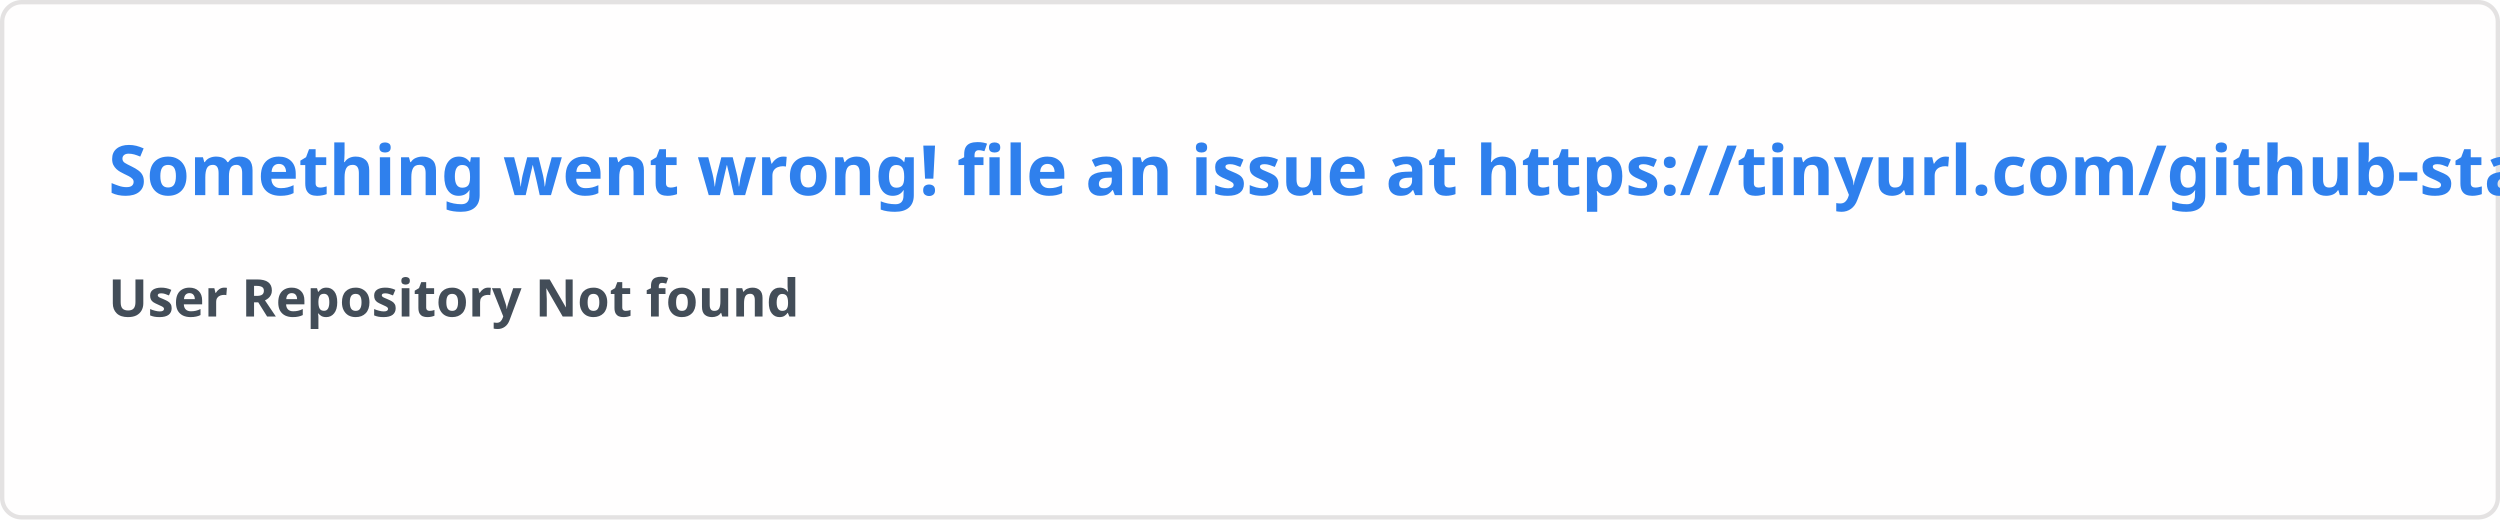
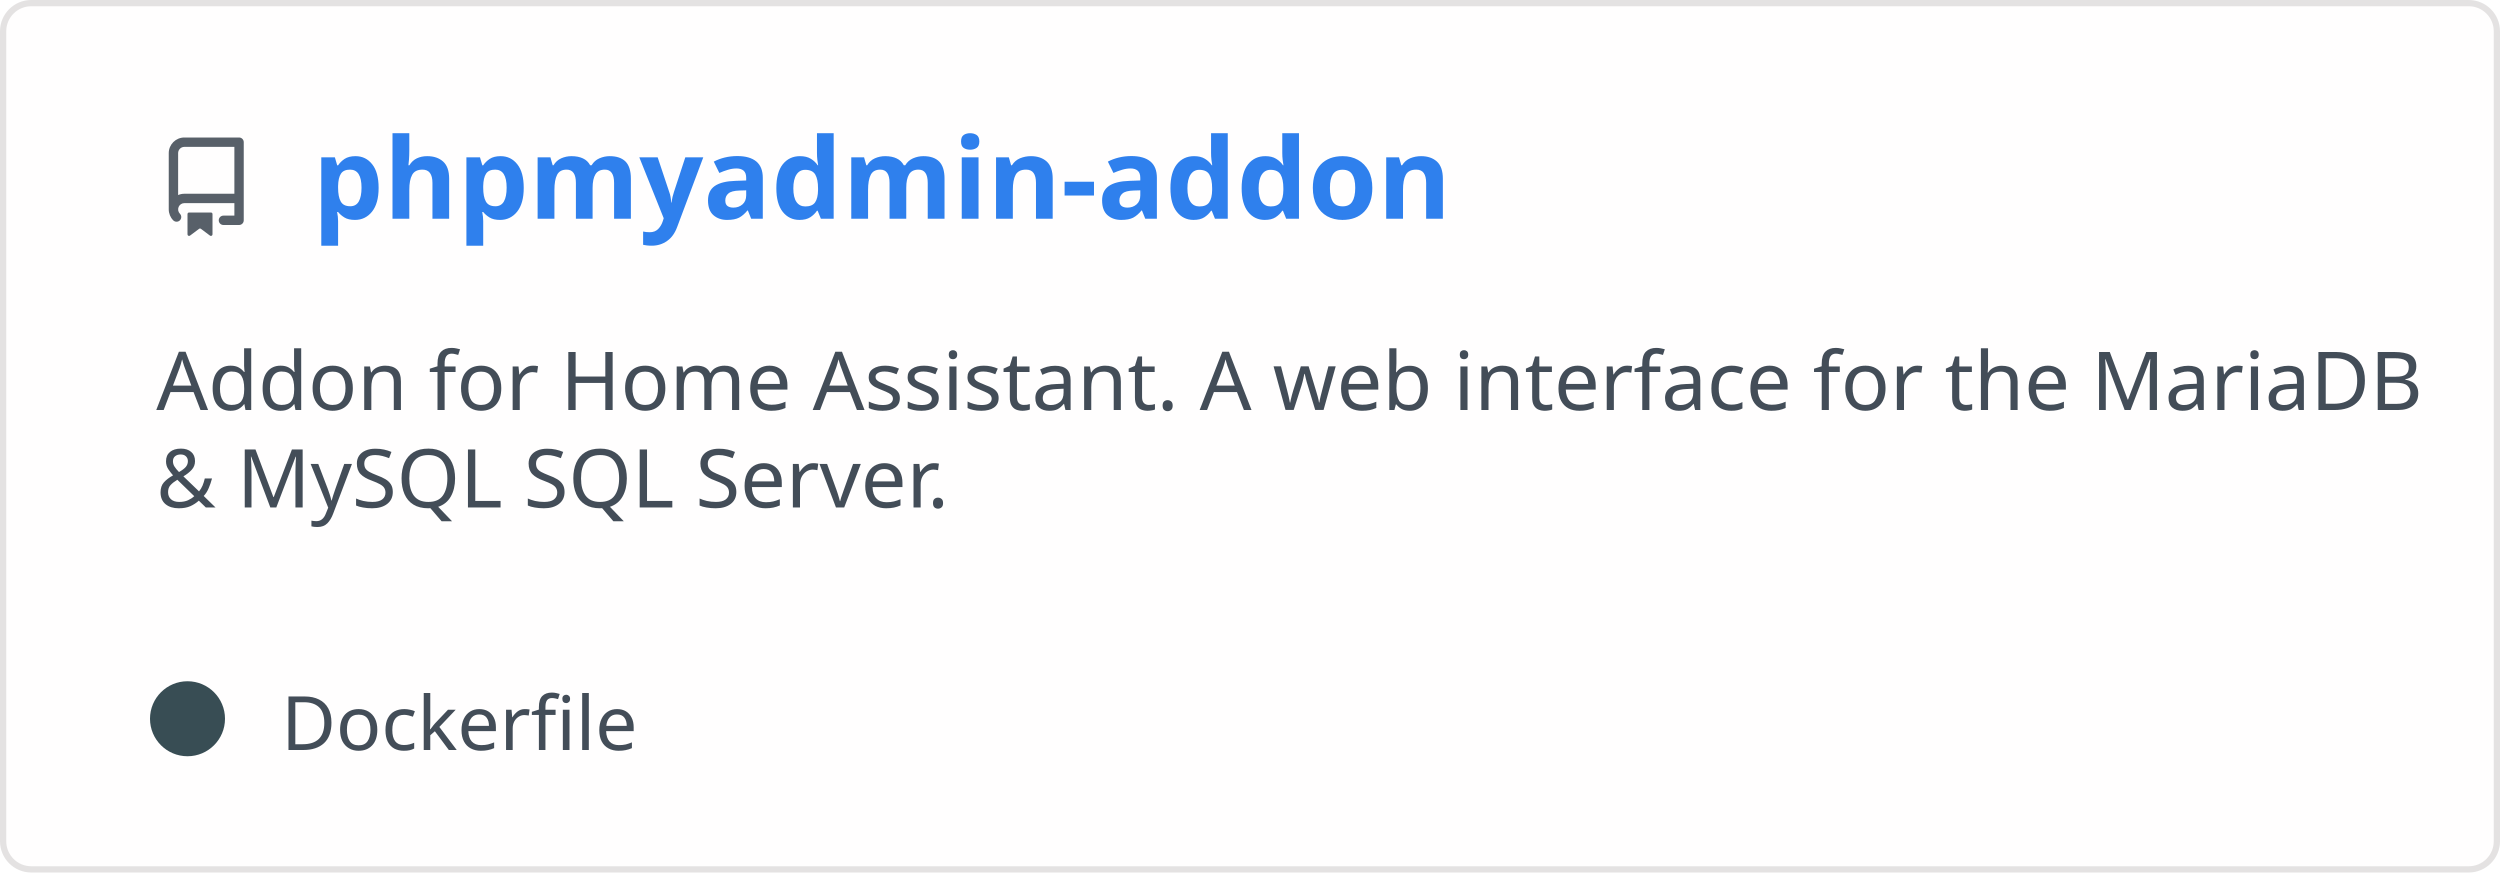
- <svg xmlns="http://www.w3.org/2000/svg" width="576.5" height="120" viewBox="0 0 576.5 120" fill="#fffefe">
+ <svg xmlns="http://www.w3.org/2000/svg" width="400" height="140" viewBox="0 0 400 140" fill="none" role="img" aria-labelledby="descId">
  <style>
-     .text { font: 600 16px 'Segoe UI', Ubuntu, Sans-Serif; fill: #2f80ed }
-     .small { font: 600 12px 'Segoe UI', Ubuntu, Sans-Serif; fill: #434d58 }
-     .gray { fill: #858585 }
-     </style>
-   <rect x="0.5" y="0.5" width="575.5" height="99%" rx="4.5" fill="#fffefe" stroke="#e4e2e2" />
-   <text x="25" y="45" class="text">Something went wrong! file an issue at https://tinyurl.com/github-stats</text>
-   <text data-testid="message" x="25" y="55" class="text small">
-     <tspan x="25" dy="18">User Repository Not found</tspan>
-     <tspan x="25" dy="18" class="gray" />
-   </text>
+           .header {
+             font: 600 18px 'Segoe UI', Ubuntu, Sans-Serif;
+             fill: #2f80ed;
+             animation: fadeInAnimation 0.8s ease-in-out forwards;
+           }
+           @supports(-moz-appearance: auto) {
+             /* Selector detects Firefox */
+             .header { font-size: 15.5px; }
+           }
+           
+     .description {
+       font: 400 13px 'Segoe UI', Ubuntu, Sans-Serif;fill: #434d58;
+       
+     }
+     .gray { font: 400 12px 'Segoe UI', Ubuntu, Sans-Serif; fill: #434d58 }
+     .badge { font: 600 11px 'Segoe UI', Ubuntu, Sans-Serif; }
+     .badge rect { opacity: 0.2 }
+ 
+     .stat { font: 400 12px 'Segoe UI', Ubuntu, Sans-Serif; fill: #434d58 }
+     .stagger {
+       opacity: 0;
+       animation: fadeInAnimation 0.3s ease-in-out forwards;
+     }
+     .not_bold { font-weight: 400 }
+     .bold { font-weight: 700 }
+     .icon {
+       fill: #586069;
+       display: block;
+     }
+   
+ 
+           
+       /* Animations */
+       @keyframes scaleInAnimation {
+         from {
+           transform: translate(-5px, 5px) scale(0);
+         }
+         to {
+           transform: translate(-5px, 5px) scale(1);
+         }
+       }
+       @keyframes fadeInAnimation {
+         from {
+           opacity: 0;
+         }
+         to {
+           opacity: 1;
+         }
+       }
+     
+           * { animation-duration: 0s !important; animation-delay: 0s !important; }
+         </style>
+   <rect data-testid="card-bg" x="0.5" y="0.5" rx="4.5" height="99%" stroke="#e4e2e2" width="399" fill="#fffefe" stroke-opacity="1" />
+   <g data-testid="card-title" transform="translate(25, 35)">
+     <g transform="translate(0, 0)">
+       <svg class="icon" x="0" y="-13" viewBox="0 0 16 16" version="1.1" width="16" height="16">
+         <path fill-rule="evenodd" d="M2 2.5A2.5 2.5 0 014.5 0h8.75a.75.75 0 01.75.75v12.5a.75.75 0 01-.75.75h-2.5a.75.75 0 110-1.5h1.75v-2h-8a1 1 0 00-.714 1.7.75.75 0 01-1.072 1.05A2.495 2.495 0 012 11.5v-9zm10.5-1V9h-8c-.356 0-.694.074-1 .208V2.5a1 1 0 011-1h8zM5 12.25v3.25a.25.25 0 00.4.2l1.45-1.087a.25.25 0 01.3 0L8.6 15.7a.25.25 0 00.4-.2v-3.25a.25.25 0 00-.25-.25h-3.5a.25.25 0 00-.25.25z" />
+       </svg>
+     </g>
+     <g transform="translate(25, 0)">
+       <text x="0" y="0" class="header" data-testid="header">phpmyadmin-addon</text>
+     </g>
+   </g>
+   <g data-testid="main-card-body" transform="translate(0, 55)">
+     <text class="description" x="25" y="-5">
+       <tspan dy="1.2em" x="25">Addon for Home Assistant. A web interface for the MariaDB</tspan>
+       <tspan dy="1.2em" x="25">&amp; MySQL SQL Server.</tspan>
+     </text>
+     <g transform="translate(30, 65)">
+       <g transform="translate(0, 0)">
+         <g data-testid="primary-lang">
+           <circle data-testid="lang-color" cx="0" cy="-5" r="6" fill="#384d54" />
+           <text data-testid="lang-name" class="gray" x="15">Dockerfile</text>
+         </g>
+       </g>
+     </g>
+     <svg x="0" y="0">
+       <g transform="translate(-3, 88)">
+       
+     </g>
+     </svg>
+   </g>
</svg>
